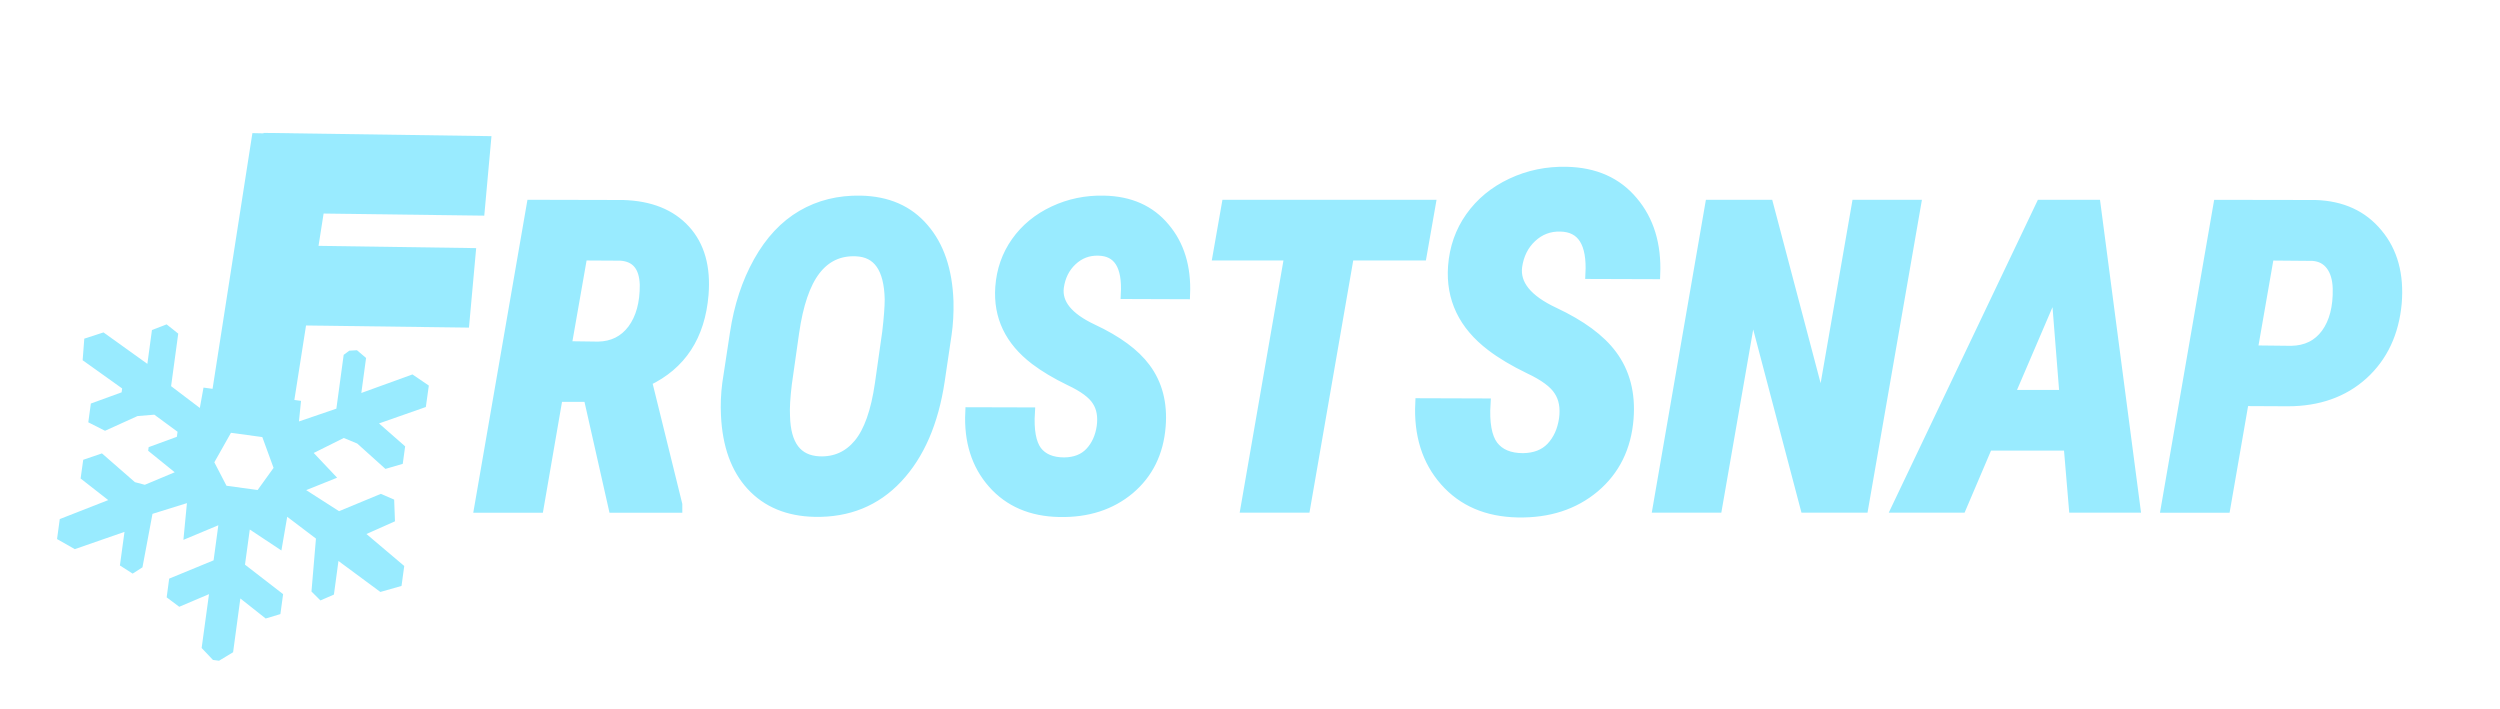
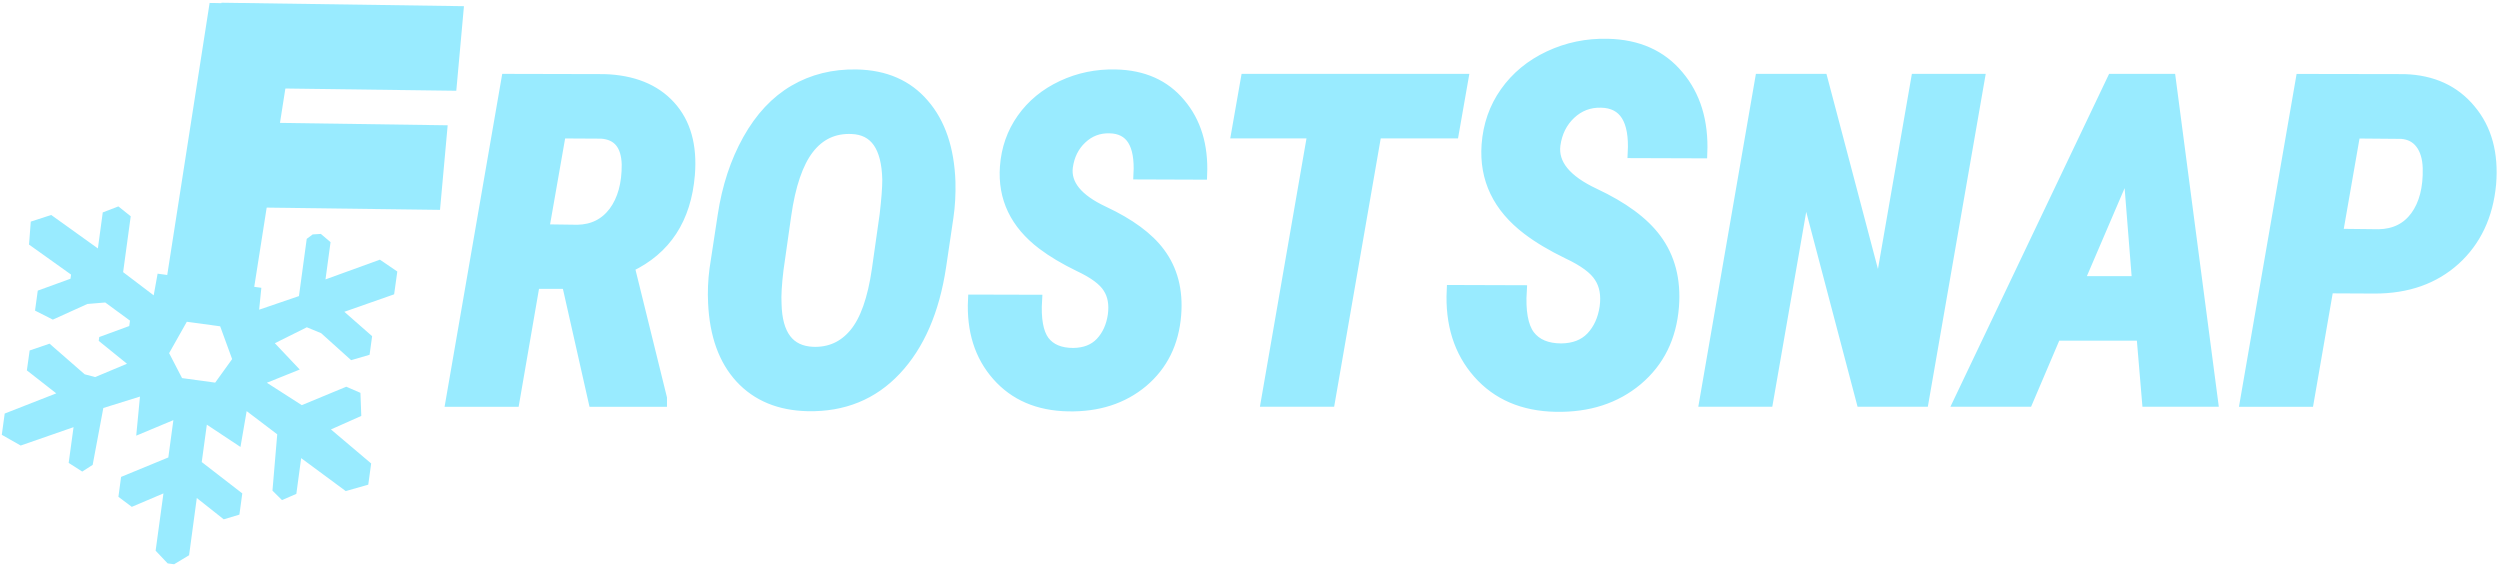
- <svg xmlns="http://www.w3.org/2000/svg" version="1.2" viewBox="0 0 4689 1328" width="1200" height="340">
+ <svg xmlns="http://www.w3.org/2000/svg" version="1.2" viewBox="103.828 244.191 4407.66 1000.181" width="4407.66" height="1000.181">
  <style>.a{fill:#99EBFF}.b{fill:#99EBFF;stroke:#99EBFF;stroke-miterlimit:10;stroke-width:18.1}</style>
  <path class="a" d="m921.8 255.1l-13.5 149.1-426.3-5.5 12.3-149.7z" />
  <path class="a" d="m893.1 465.1l-13.5 149.1-426.3-5.5 12.3-149.7z" />
  <path class="a" d="m551 756.8l-155.9-4.8 78.3-502.6 156.7 3.3z" />
  <path fill-rule="evenodd" class="a" d="m399.4 1237.5l-21.2-22.4 13.8-101-55.8 23.7-23.6-17.7 4.7-35.1 83.3-34.3 8.9-65.8-65.5 27.4 6.6-68.9-64.6 20.1-18.8 100.3-18.4 11.8-23.9-15.3 8.6-63-93.2 32.4-33.3-18.9 5.1-37.5 90.9-35.6-51.8-40.5 4.9-35.1 35.1-12 61.9 54 18.5 4.9 56.1-23.5-49.8-40.3 0.9-6.8 52.9-19.4 1.3-9.5-43.6-32-31.5 2.6-60.9 27.6-31.4-15.9 4.8-35.2 57.7-21 1-7.3-74.1-52.9 3.1-40.5 36-11.7 82.3 59 8.6-63.5 27.5-10.6 21.8 17.4-13.4 98.5 53.9 40.9 6.9-38.2 59.8 8.1 1.9 1.3 0.1-0.9 59 7.9-0.2 1 3.4-0.5 58.9 8-3.9 38.6 70.2-24 13.7-100.9 10.5-7.8 14.4-0.9 17.1 14.5-8.9 65.7 95.9-34.8 30.7 20.9-5.6 40.2-87.8 30.8 49 43-4.5 32.8-32.5 9.5-52.9-47.6-25.2-10.4-56.4 28.1 43.9 46.4-58 23.3 61.6 39.5 78.4-32.5 25 10.8 1.5 40.7-53.5 23.8 70.9 60-5.1 37.4-39.7 11.3-78.6-58.1-8.5 63-25.3 11-16.8-16.7 8.4-99.3-53.9-40.9-10.9 63.2-59.3-39.3-9 65.9 71.5 55.3-5.1 37.4-27.6 8.3-47.5-37.6-13.6 100.9-26.4 15.9zm2.6-370.7l22.8 44 58.4 8 29.9-41.5-21.1-57.8-58.8-8z" />
  <path fill-rule="evenodd" class="b" d="m1150.4 952.3l-46.9-207.9h-57l-35.9 207.9h-112.2l98.5-568.8 171.9 0.4q76.1 2.3 116.8 46.9 40.6 44.5 34.3 121.5-9.7 116.8-106.2 162.5l57 231.2v6.3zm-57.8-473.1l-29.7 169.5 59 0.8q40.6-0.8 64.1-32 23.4-31.7 23-83.6-1.6-51.2-44.9-54.3zm435.5 480.9q-75-1.6-119.1-49.3-43.8-47.6-47.7-132.4-1.5-29.3 2.4-59.4l14.4-94.5q11.4-75.8 44.2-134.4 32.8-58.6 81.6-87.1 48.8-28.5 110.2-27.3 75.7 1.5 118.7 51.9 43.4 50 46.5 137.1 0.8 32.9-3.5 62.2l-12.9 87.1q-17.6 117.2-79.3 182.8-61.3 65.2-155.5 63.3zm121.9-240.7l13.7-96.5q4.7-40.2 4.7-62.1-2-87.1-62.9-89.4-46.9-2-75.8 35.5-28.5 37.1-39.9 116.8l-13.6 95.7q-4.7 38.7-3.5 60.6 1.9 82 64.4 84.7 44.5 1.6 73.1-32.8 28.5-34.3 39.8-112.5zm416 80.5q3.9-28.9-8.6-48-12.1-19.6-51.1-37.9-38.7-18.8-64.9-38.7-71.5-54.3-65.6-137.1 3.5-47.7 29.7-84.8 26.5-37.5 70.7-58.2 44.1-20.7 94.5-19.5 73.1 1.5 114.1 50.8 41.4 48.8 38.3 125.4l-111.8-0.4q4.3-80.1-51.1-81.3-28.6-0.8-49.3 18.8-20.3 19.1-24.6 49.6-5.8 45.7 63.3 78.1 69.2 32.4 99.2 73 33.6 45 28.5 109.4-5.8 74.2-58.5 118.8-52.8 44.1-131.7 42.5-79.3-1.5-125.4-53.9-46.1-52.3-42.2-133.9l112.5 0.3q-3.1 50.4 12.9 72.3 16.4 21.5 51.2 21.5 30.5-0.4 48-18.8 17.6-18.7 21.9-48zm617.6-416.4l-16.8 95.7h-136.3l-82.1 473h-112.5l82.1-473h-134.4l16.8-95.7zm249.5 402.1q4.3-31.6-9.4-52.5-13.2-21.4-56-41.5-42.3-20.5-70.9-42.3-78.2-59.4-71.8-149.9 3.9-52.2 32.5-92.7 29.1-41.1 77.3-63.7 48.3-22.7 103.4-21.4 79.9 1.7 124.8 55.6 45.3 53.4 41.9 137.1l-122.2-0.4q4.7-87.6-56-88.9-31.2-0.8-53.8 20.5-22.3 21-27 54.3-6.4 50 69.3 85.4 75.6 35.5 108.5 79.9 36.7 49.2 31.2 119.7-6.4 81.1-64.1 129.8-57.7 48.3-144 46.6-86.7-1.7-137.1-58.9-50.5-57.3-46.2-146.6l123.1 0.4q-3.5 55.2 14.1 79.1 17.9 23.5 55.9 23.5 33.4-0.4 52.6-20.5 19.2-20.5 23.9-52.6zm660.9-402.1l-98.9 568.7h-109.3l-99.3-376.9-65.6 376.9h-112.1l98.4-568.7h109.8l99.6 377.3 65.6-377.3zm295.4 568.7l-9.8-116.4h-151.2l-49.6 116.4h-121.9l271.1-568.7h102.8l74.6 568.7zm-33.6-413.6l-86.4 201.5h102.4zm435.1 214.1l-82-0.4-34.7 200h-112.2l98.5-568.7 182.4 0.3q74.6 2.4 116.8 53.6 42.6 50.7 35.9 131.2-7.8 83.6-63.2 134-55.5 50-141.5 50zm-34.7-273.4l-30.9 177.3 72.3 0.8q41.8-0.8 64.8-32 23.1-31.7 21.9-84.8-0.8-27-12.9-43-12.1-16-33.6-17.6z" />
</svg>
